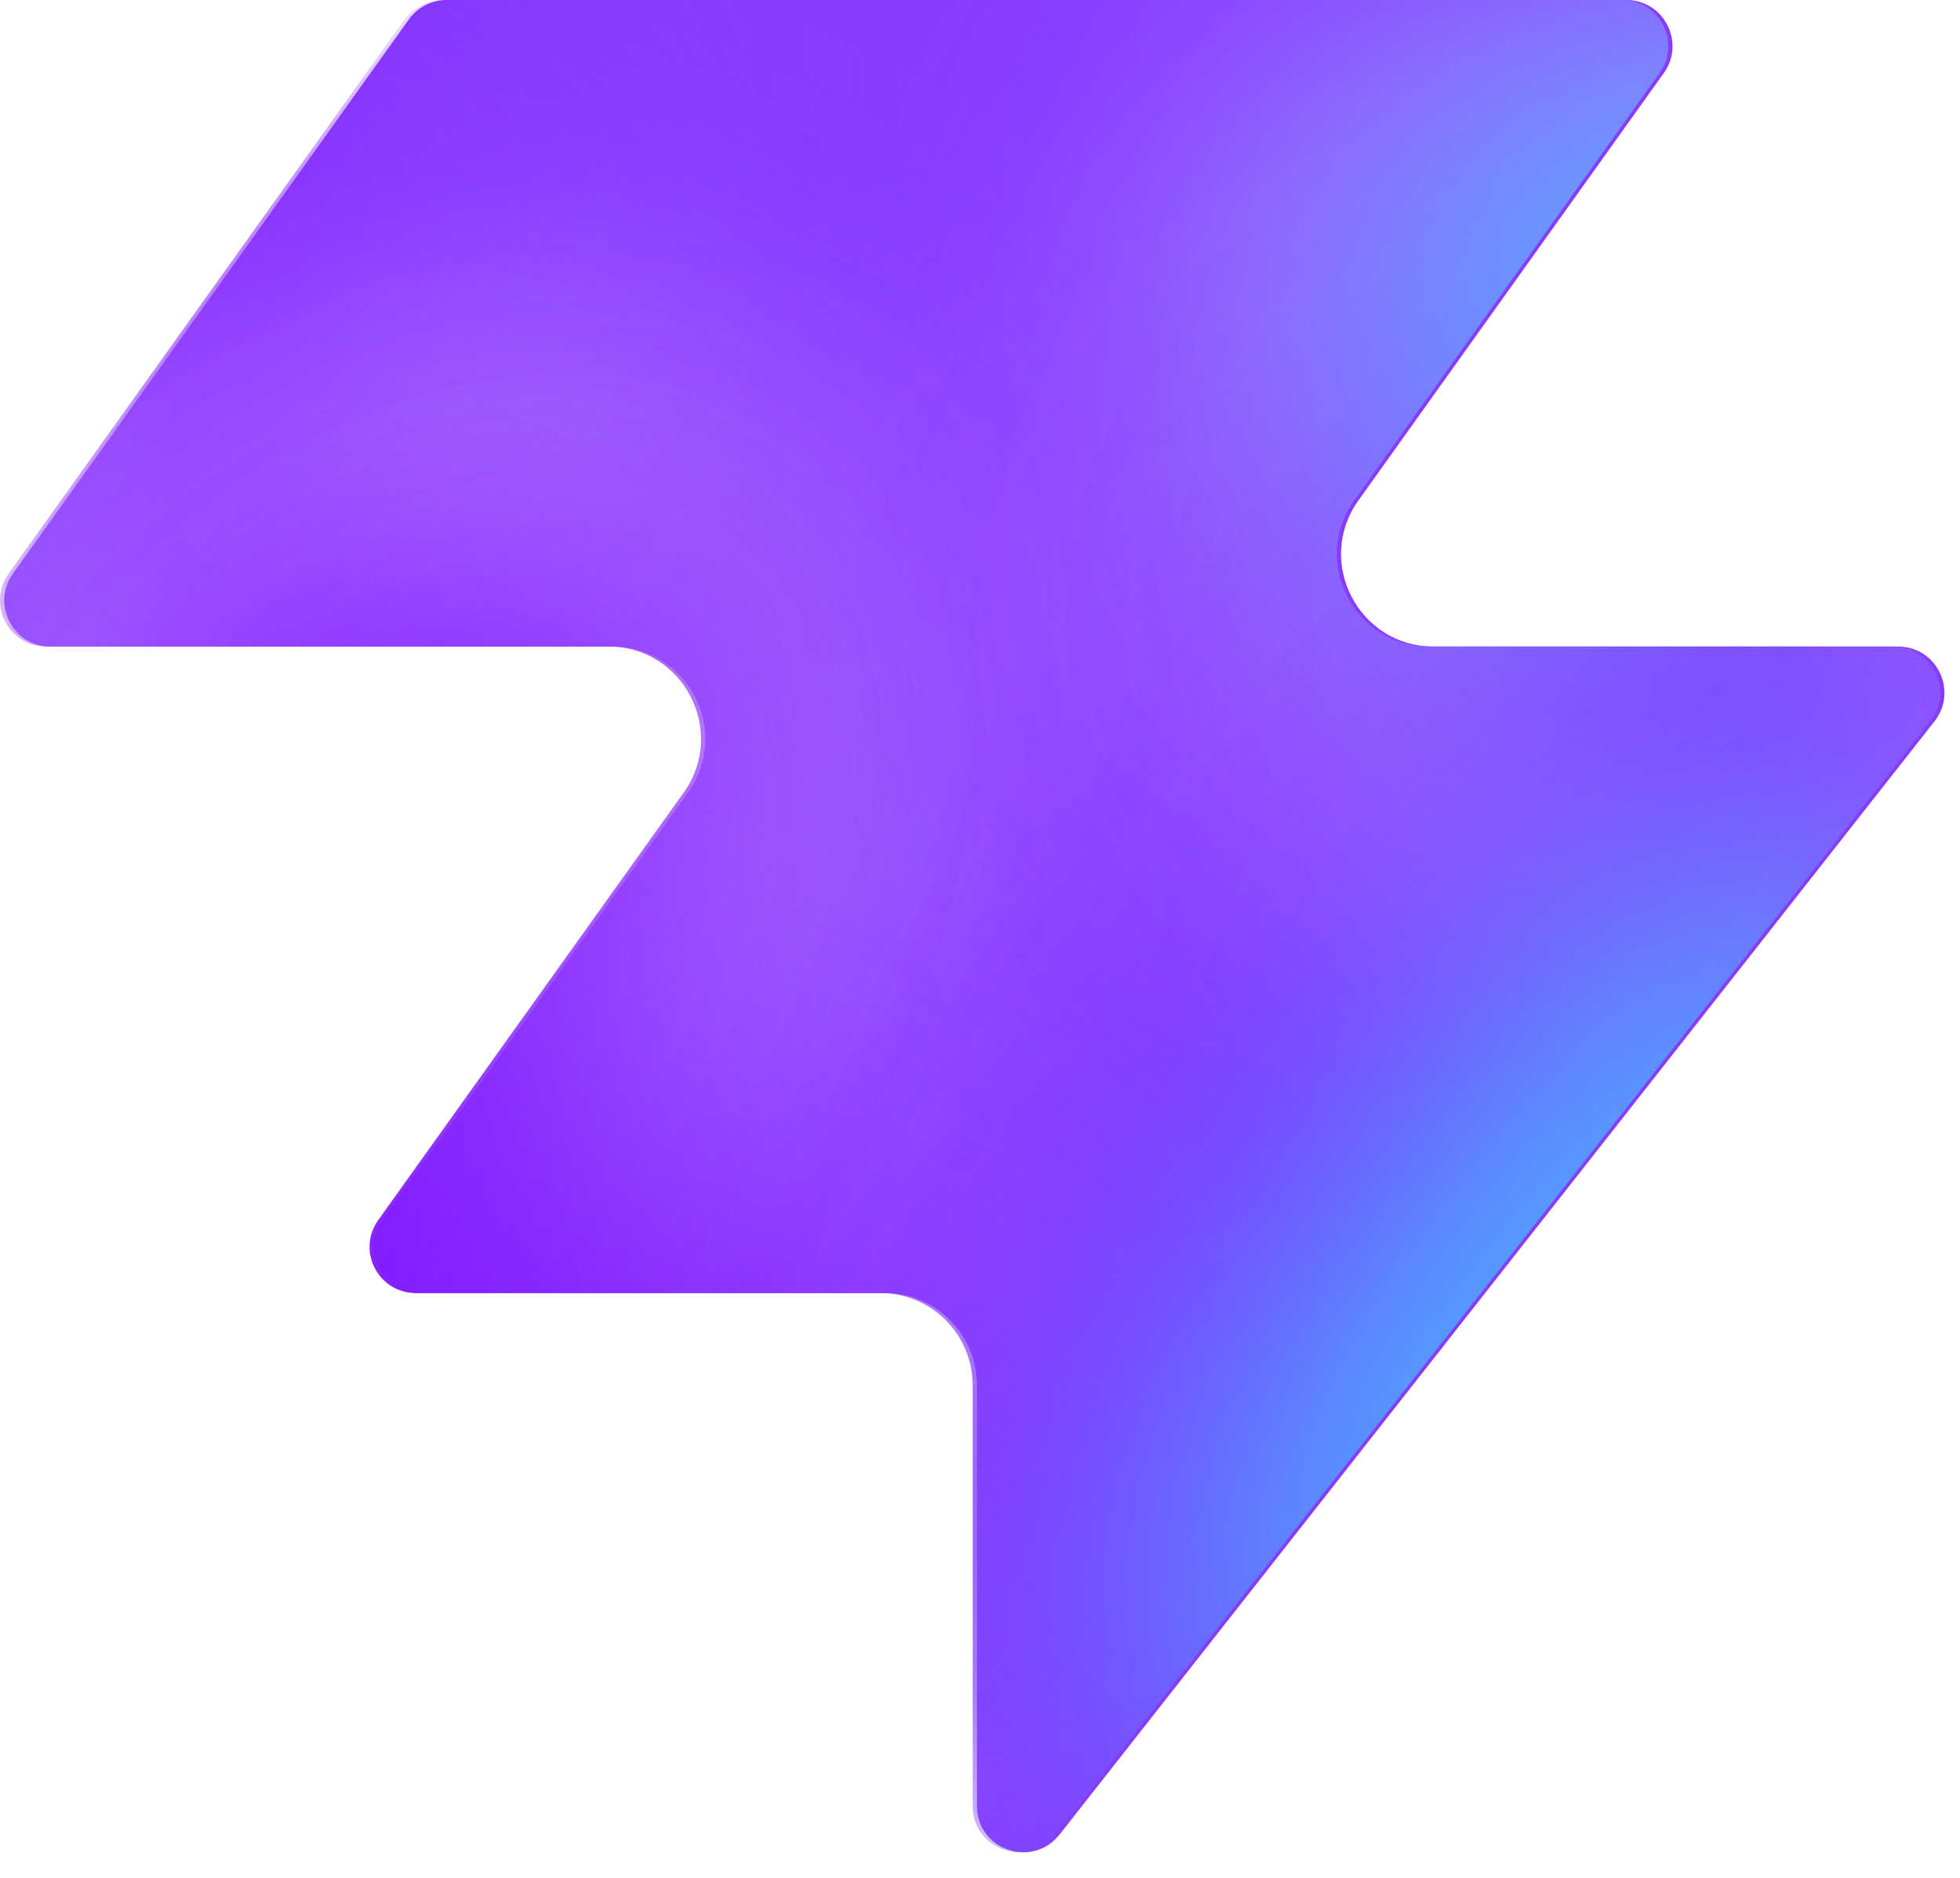
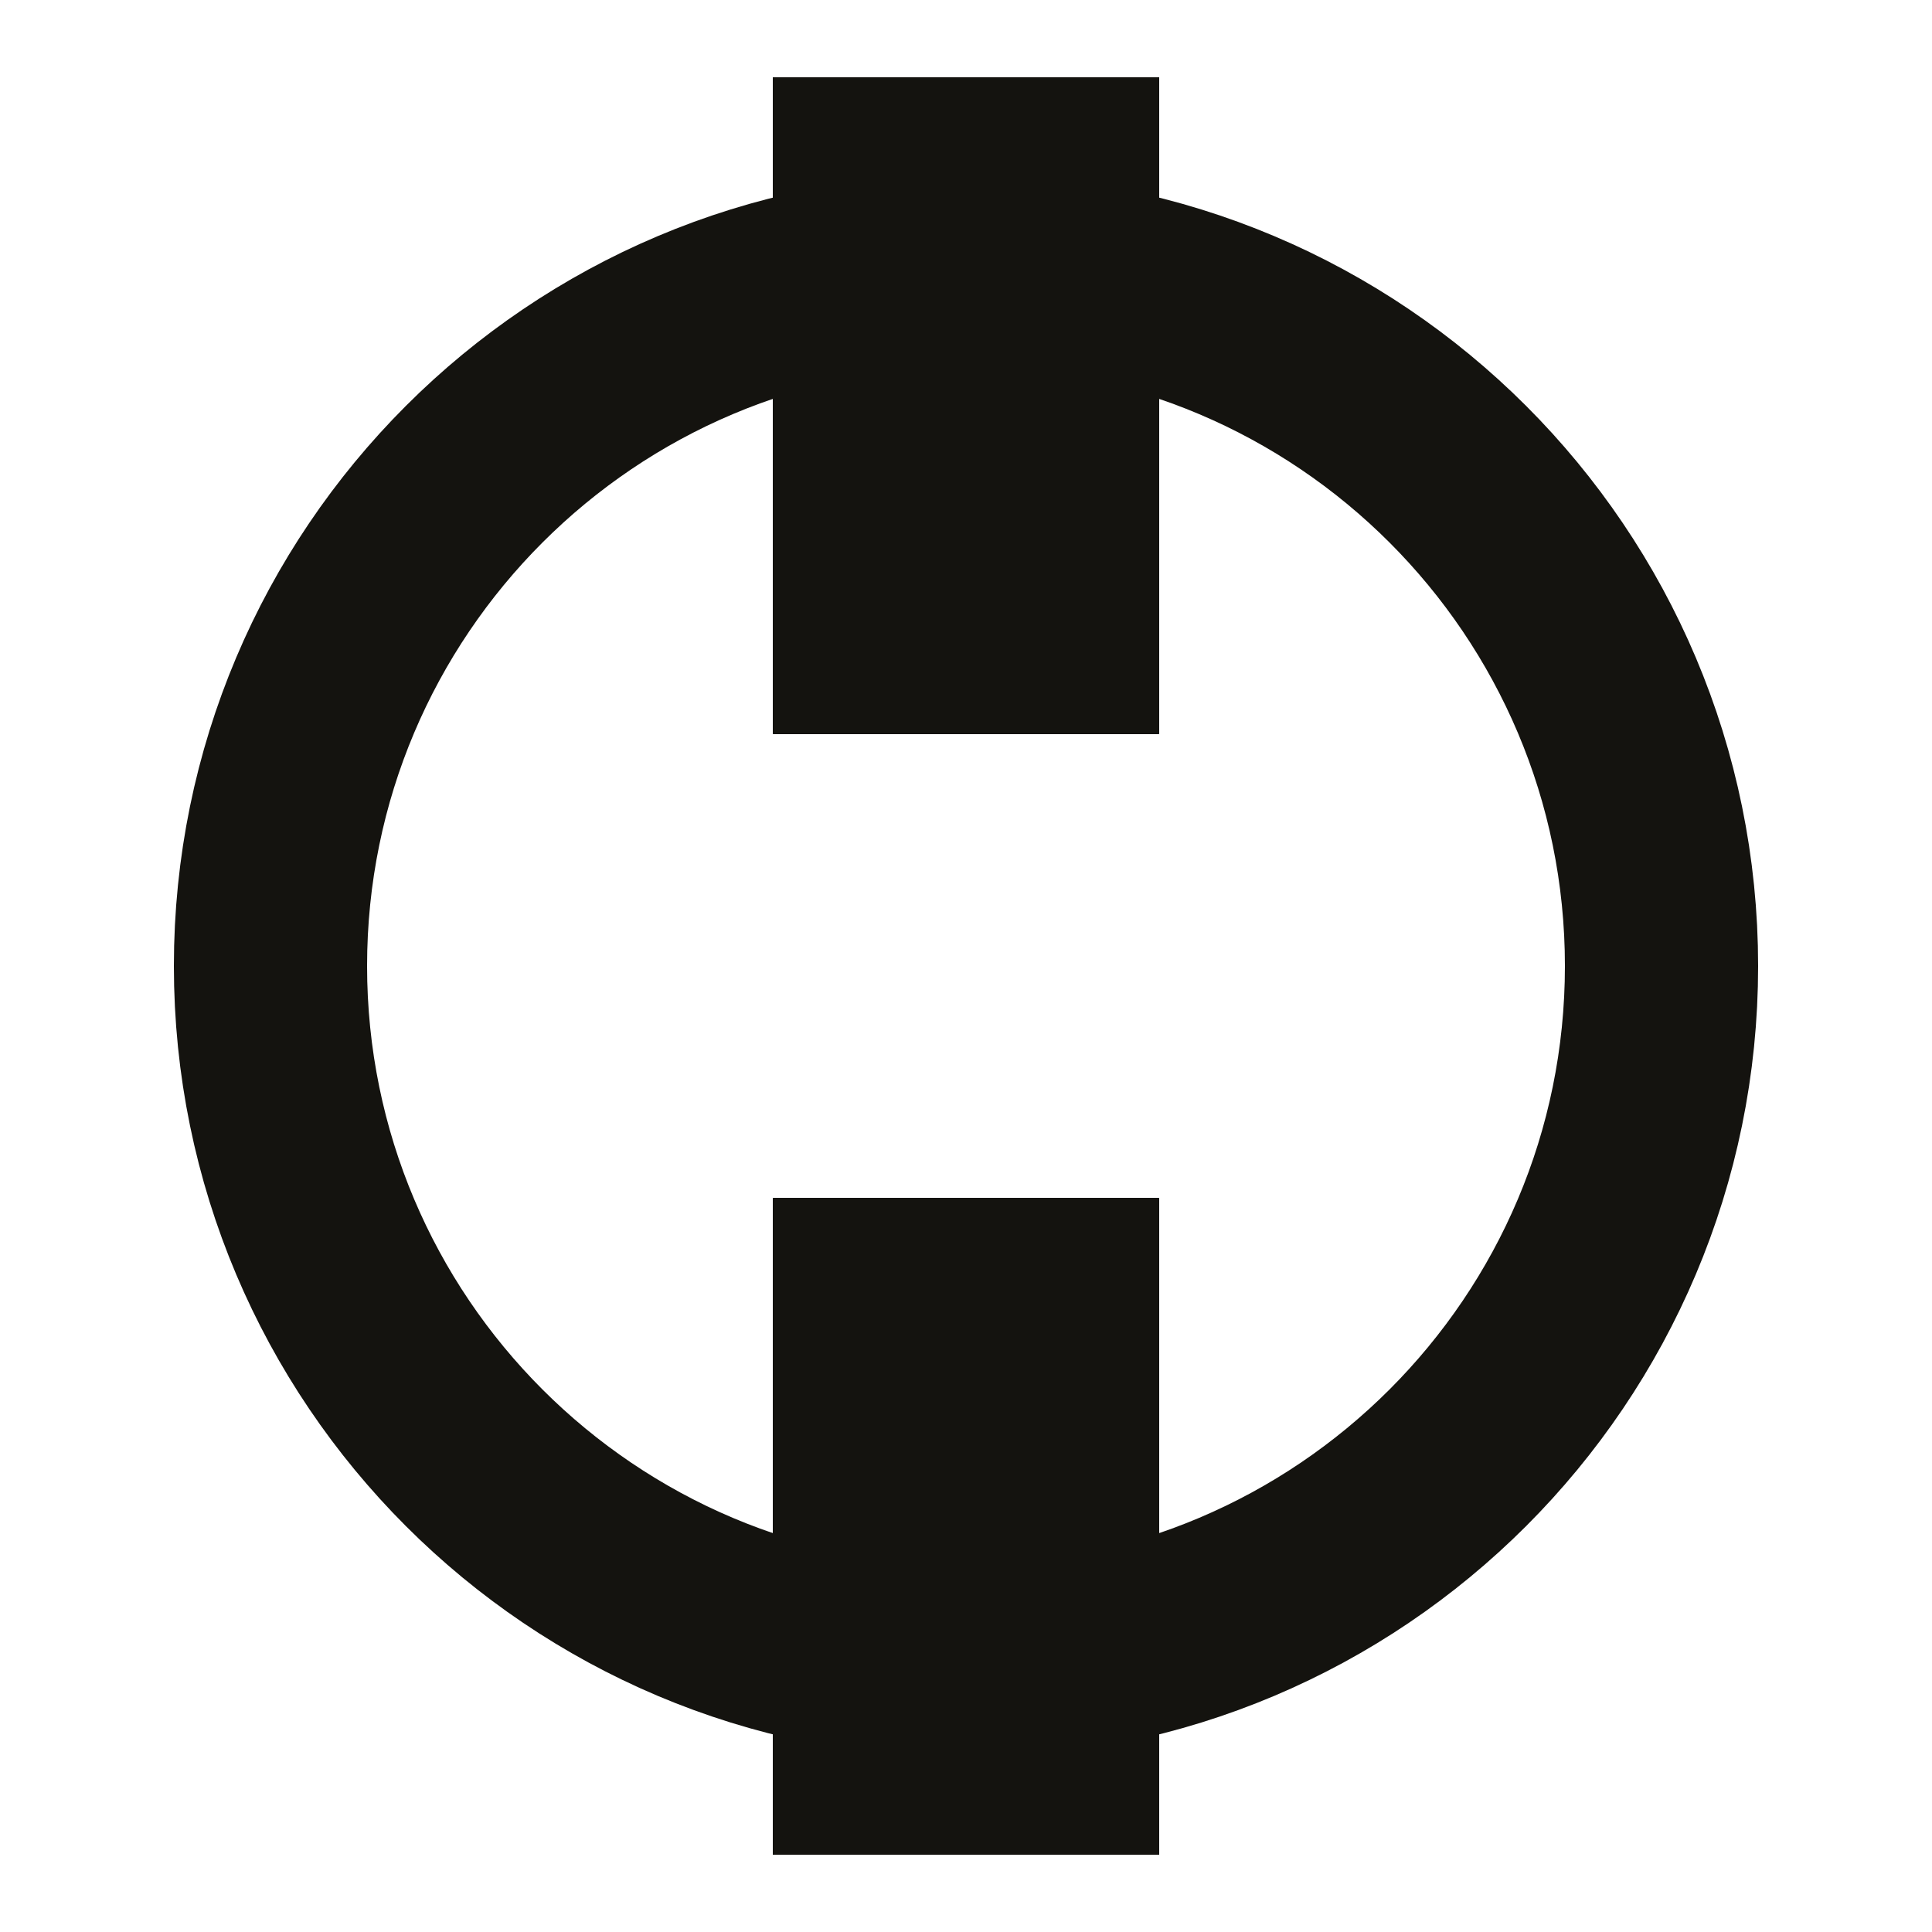
- <svg xmlns="http://www.w3.org/2000/svg" width="48" height="46" fill="none" viewBox="0 0 48 46">
-   <path fill="#863bff" d="M25.946 44.938c-.664.845-2.021.375-2.021-.698V33.937a2.26 2.26 0 0 0-2.262-2.262H10.287c-.92 0-1.456-1.04-.92-1.788l7.48-10.471c1.07-1.497 0-3.578-1.842-3.578H1.237c-.92 0-1.456-1.04-.92-1.788L10.013.474c.214-.297.556-.474.92-.474h28.894c.92 0 1.456 1.04.92 1.788l-7.48 10.471c-1.07 1.498 0 3.579 1.842 3.579h11.377c.943 0 1.473 1.088.89 1.83L25.947 44.94z" style="fill:#863bff;fill:color(display-p3 .525 .23 1);fill-opacity:1" />
-   <mask id="a" width="48" height="46" x="0" y="0" maskUnits="userSpaceOnUse" style="mask-type:alpha">
-     <path fill="#000" d="M25.842 44.938c-.664.844-2.021.375-2.021-.698V33.937a2.26 2.26 0 0 0-2.262-2.262H10.183c-.92 0-1.456-1.04-.92-1.788l7.48-10.471c1.07-1.498 0-3.579-1.842-3.579H1.133c-.92 0-1.456-1.04-.92-1.787L9.91.473c.214-.297.556-.474.92-.474h28.894c.92 0 1.456 1.04.92 1.788l-7.48 10.471c-1.07 1.498 0 3.578 1.842 3.578h11.377c.943 0 1.473 1.088.89 1.832L25.843 44.94z" style="fill:#000;fill-opacity:1" />
-   </mask>
-   <g mask="url(#a)">
-     <g filter="url(#b)">
-       <ellipse cx="5.508" cy="14.704" fill="#ede6ff" rx="5.508" ry="14.704" style="fill:#ede6ff;fill:color(display-p3 .927 .903 1);fill-opacity:1" transform="matrix(.00324 1 1 -.00324 -4.47 31.516)" />
-     </g>
-     <g filter="url(#c)">
-       <ellipse cx="10.399" cy="29.851" fill="#ede6ff" rx="10.399" ry="29.851" style="fill:#ede6ff;fill:color(display-p3 .927 .903 1);fill-opacity:1" transform="matrix(.00324 1 1 -.00324 -39.328 7.883)" />
-     </g>
-     <g filter="url(#d)">
-       <ellipse cx="5.508" cy="30.487" fill="#7e14ff" rx="5.508" ry="30.487" style="fill:#7e14ff;fill:color(display-p3 .492 .077 1);fill-opacity:1" transform="rotate(89.814 -25.913 -14.639)scale(1 -1)" />
-     </g>
-     <g filter="url(#e)">
-       <ellipse cx="5.508" cy="30.599" fill="#7e14ff" rx="5.508" ry="30.599" style="fill:#7e14ff;fill:color(display-p3 .492 .077 1);fill-opacity:1" transform="rotate(89.814 -32.644 -3.334)scale(1 -1)" />
-     </g>
-     <g filter="url(#f)">
-       <ellipse cx="5.508" cy="30.599" fill="#7e14ff" rx="5.508" ry="30.599" style="fill:#7e14ff;fill:color(display-p3 .492 .077 1);fill-opacity:1" transform="matrix(.00324 1 1 -.00324 -34.34 30.47)" />
-     </g>
-     <g filter="url(#g)">
-       <ellipse cx="14.072" cy="22.078" fill="#ede6ff" rx="14.072" ry="22.078" style="fill:#ede6ff;fill:color(display-p3 .927 .903 1);fill-opacity:1" transform="rotate(93.35 24.506 48.493)scale(-1 1)" />
-     </g>
-     <g filter="url(#h)">
-       <ellipse cx="3.47" cy="21.501" fill="#7e14ff" rx="3.47" ry="21.501" style="fill:#7e14ff;fill:color(display-p3 .492 .077 1);fill-opacity:1" transform="rotate(89.009 28.708 47.59)scale(-1 1)" />
-     </g>
-     <g filter="url(#i)">
-       <ellipse cx="3.47" cy="21.501" fill="#7e14ff" rx="3.47" ry="21.501" style="fill:#7e14ff;fill:color(display-p3 .492 .077 1);fill-opacity:1" transform="rotate(89.009 28.708 47.59)scale(-1 1)" />
-     </g>
-     <g filter="url(#j)">
-       <ellipse cx=".387" cy="8.972" fill="#7e14ff" rx="4.407" ry="29.108" style="fill:#7e14ff;fill:color(display-p3 .492 .077 1);fill-opacity:1" transform="rotate(39.51 .387 8.972)" />
-     </g>
-     <g filter="url(#k)">
-       <ellipse cx="47.523" cy="-6.092" fill="#7e14ff" rx="4.407" ry="29.108" style="fill:#7e14ff;fill:color(display-p3 .492 .077 1);fill-opacity:1" transform="rotate(37.892 47.523 -6.092)" />
-     </g>
-     <g filter="url(#l)">
-       <ellipse cx="41.412" cy="6.333" fill="#47bfff" rx="5.971" ry="9.665" style="fill:#47bfff;fill:color(display-p3 .28 .748 1);fill-opacity:1" transform="rotate(37.892 41.412 6.333)" />
-     </g>
-     <g filter="url(#m)">
-       <ellipse cx="-1.879" cy="38.332" fill="#7e14ff" rx="4.407" ry="29.108" style="fill:#7e14ff;fill:color(display-p3 .492 .077 1);fill-opacity:1" transform="rotate(37.892 -1.88 38.332)" />
-     </g>
-     <g filter="url(#n)">
-       <ellipse cx="-1.879" cy="38.332" fill="#7e14ff" rx="4.407" ry="29.108" style="fill:#7e14ff;fill:color(display-p3 .492 .077 1);fill-opacity:1" transform="rotate(37.892 -1.88 38.332)" />
-     </g>
-     <g filter="url(#o)">
-       <ellipse cx="35.651" cy="29.907" fill="#7e14ff" rx="4.407" ry="29.108" style="fill:#7e14ff;fill:color(display-p3 .492 .077 1);fill-opacity:1" transform="rotate(37.892 35.651 29.907)" />
-     </g>
-     <g filter="url(#p)">
-       <ellipse cx="38.418" cy="32.4" fill="#47bfff" rx="5.971" ry="15.297" style="fill:#47bfff;fill:color(display-p3 .28 .748 1);fill-opacity:1" transform="rotate(37.892 38.418 32.4)" />
-     </g>
-   </g>
-   <defs>
-     <filter id="b" width="60.045" height="41.654" x="-19.77" y="16.149" color-interpolation-filters="sRGB" filterUnits="userSpaceOnUse">
-       <feFlood flood-opacity="0" result="BackgroundImageFix" />
-       <feBlend in="SourceGraphic" in2="BackgroundImageFix" result="shape" />
-       <feGaussianBlur result="effect1_foregroundBlur_2002_17158" stdDeviation="7.659" />
-     </filter>
-     <filter id="c" width="90.34" height="51.437" x="-54.613" y="-7.533" color-interpolation-filters="sRGB" filterUnits="userSpaceOnUse">
-       <feFlood flood-opacity="0" result="BackgroundImageFix" />
-       <feBlend in="SourceGraphic" in2="BackgroundImageFix" result="shape" />
-       <feGaussianBlur result="effect1_foregroundBlur_2002_17158" stdDeviation="7.659" />
-     </filter>
-     <filter id="d" width="79.355" height="29.4" x="-49.64" y="2.03" color-interpolation-filters="sRGB" filterUnits="userSpaceOnUse">
-       <feFlood flood-opacity="0" result="BackgroundImageFix" />
-       <feBlend in="SourceGraphic" in2="BackgroundImageFix" result="shape" />
-       <feGaussianBlur result="effect1_foregroundBlur_2002_17158" stdDeviation="4.596" />
-     </filter>
-     <filter id="e" width="79.579" height="29.4" x="-45.045" y="20.029" color-interpolation-filters="sRGB" filterUnits="userSpaceOnUse">
-       <feFlood flood-opacity="0" result="BackgroundImageFix" />
-       <feBlend in="SourceGraphic" in2="BackgroundImageFix" result="shape" />
-       <feGaussianBlur result="effect1_foregroundBlur_2002_17158" stdDeviation="4.596" />
-     </filter>
-     <filter id="f" width="79.579" height="29.4" x="-43.513" y="21.178" color-interpolation-filters="sRGB" filterUnits="userSpaceOnUse">
-       <feFlood flood-opacity="0" result="BackgroundImageFix" />
-       <feBlend in="SourceGraphic" in2="BackgroundImageFix" result="shape" />
-       <feGaussianBlur result="effect1_foregroundBlur_2002_17158" stdDeviation="4.596" />
-     </filter>
-     <filter id="g" width="74.749" height="58.852" x="15.756" y="-17.901" color-interpolation-filters="sRGB" filterUnits="userSpaceOnUse">
-       <feFlood flood-opacity="0" result="BackgroundImageFix" />
-       <feBlend in="SourceGraphic" in2="BackgroundImageFix" result="shape" />
-       <feGaussianBlur result="effect1_foregroundBlur_2002_17158" stdDeviation="7.659" />
-     </filter>
-     <filter id="h" width="61.377" height="25.362" x="23.548" y="2.284" color-interpolation-filters="sRGB" filterUnits="userSpaceOnUse">
-       <feFlood flood-opacity="0" result="BackgroundImageFix" />
-       <feBlend in="SourceGraphic" in2="BackgroundImageFix" result="shape" />
-       <feGaussianBlur result="effect1_foregroundBlur_2002_17158" stdDeviation="4.596" />
-     </filter>
-     <filter id="i" width="61.377" height="25.362" x="23.548" y="2.284" color-interpolation-filters="sRGB" filterUnits="userSpaceOnUse">
-       <feFlood flood-opacity="0" result="BackgroundImageFix" />
-       <feBlend in="SourceGraphic" in2="BackgroundImageFix" result="shape" />
-       <feGaussianBlur result="effect1_foregroundBlur_2002_17158" stdDeviation="4.596" />
-     </filter>
-     <filter id="j" width="56.045" height="63.649" x="-27.636" y="-22.853" color-interpolation-filters="sRGB" filterUnits="userSpaceOnUse">
-       <feFlood flood-opacity="0" result="BackgroundImageFix" />
-       <feBlend in="SourceGraphic" in2="BackgroundImageFix" result="shape" />
-       <feGaussianBlur result="effect1_foregroundBlur_2002_17158" stdDeviation="4.596" />
-     </filter>
-     <filter id="k" width="54.814" height="64.646" x="20.116" y="-38.415" color-interpolation-filters="sRGB" filterUnits="userSpaceOnUse">
-       <feFlood flood-opacity="0" result="BackgroundImageFix" />
-       <feBlend in="SourceGraphic" in2="BackgroundImageFix" result="shape" />
-       <feGaussianBlur result="effect1_foregroundBlur_2002_17158" stdDeviation="4.596" />
-     </filter>
-     <filter id="l" width="33.541" height="35.313" x="24.641" y="-11.323" color-interpolation-filters="sRGB" filterUnits="userSpaceOnUse">
-       <feFlood flood-opacity="0" result="BackgroundImageFix" />
-       <feBlend in="SourceGraphic" in2="BackgroundImageFix" result="shape" />
-       <feGaussianBlur result="effect1_foregroundBlur_2002_17158" stdDeviation="4.596" />
-     </filter>
-     <filter id="m" width="54.814" height="64.646" x="-29.286" y="6.009" color-interpolation-filters="sRGB" filterUnits="userSpaceOnUse">
-       <feFlood flood-opacity="0" result="BackgroundImageFix" />
-       <feBlend in="SourceGraphic" in2="BackgroundImageFix" result="shape" />
-       <feGaussianBlur result="effect1_foregroundBlur_2002_17158" stdDeviation="4.596" />
-     </filter>
-     <filter id="n" width="54.814" height="64.646" x="-29.286" y="6.009" color-interpolation-filters="sRGB" filterUnits="userSpaceOnUse">
-       <feFlood flood-opacity="0" result="BackgroundImageFix" />
-       <feBlend in="SourceGraphic" in2="BackgroundImageFix" result="shape" />
-       <feGaussianBlur result="effect1_foregroundBlur_2002_17158" stdDeviation="4.596" />
-     </filter>
-     <filter id="o" width="54.814" height="64.646" x="8.244" y="-2.416" color-interpolation-filters="sRGB" filterUnits="userSpaceOnUse">
-       <feFlood flood-opacity="0" result="BackgroundImageFix" />
-       <feBlend in="SourceGraphic" in2="BackgroundImageFix" result="shape" />
-       <feGaussianBlur result="effect1_foregroundBlur_2002_17158" stdDeviation="4.596" />
-     </filter>
-     <filter id="p" width="39.409" height="43.623" x="18.713" y="10.588" color-interpolation-filters="sRGB" filterUnits="userSpaceOnUse">
-       <feFlood flood-opacity="0" result="BackgroundImageFix" />
-       <feBlend in="SourceGraphic" in2="BackgroundImageFix" result="shape" />
-       <feGaussianBlur result="effect1_foregroundBlur_2002_17158" stdDeviation="4.596" />
-     </filter>
-   </defs>
+ <svg xmlns="http://www.w3.org/2000/svg" viewBox="0 0 100 100" role="img" aria-label="FlowDesk">
+   <style>
+     .ink-ring { fill: none; stroke: #14130F; }
+     .ink-bar { fill: #14130F; }
+     @media (prefers-color-scheme: dark) {
+       .ink-ring { stroke: #FAF8F3; }
+       .ink-bar { fill: #FAF8F3; }
+     }
+   </style>
+   <circle class="ink-ring" cx="50" cy="50" r="36" stroke-width="10" />
+   <rect class="ink-bar" x="40" y="4" width="20" height="34" />
+   <rect class="ink-bar" x="40" y="62" width="20" height="34" />
</svg>
